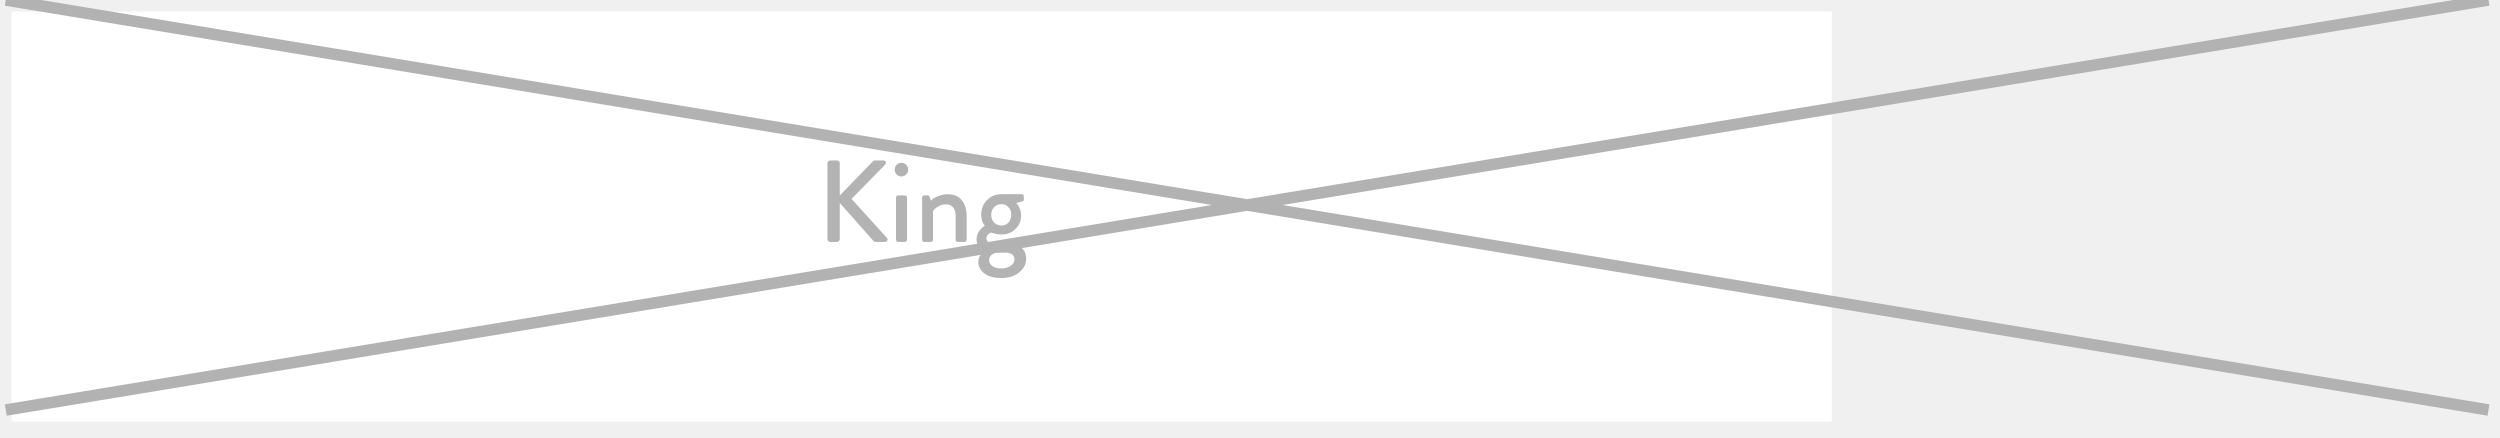
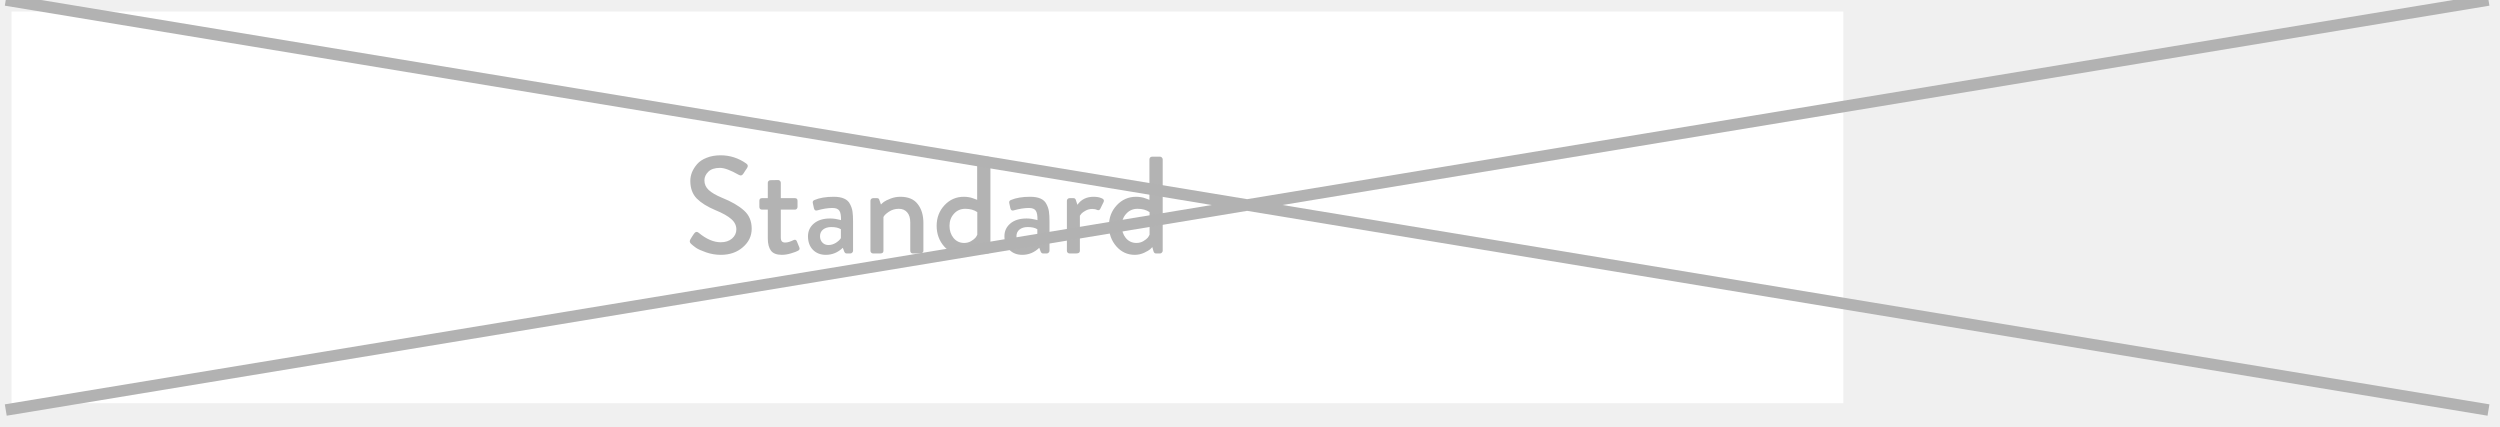
- <svg xmlns="http://www.w3.org/2000/svg" width="217" height="38" viewBox="0 0 217 38" fill="none">
-   <rect x="0.5" y="0.5" width="159" height="36.59" fill="white" />
-   <rect x="0.5" y="0.5" width="159" height="36.59" stroke="#F0F0F0" />
-   <path d="M71.822 20.758V14.172C71.822 14.105 71.845 14.048 71.892 14.001C71.939 13.954 71.997 13.93 72.064 13.93H72.65C72.717 13.93 72.774 13.954 72.822 14.001C72.869 14.048 72.892 14.105 72.892 14.172V16.97L75.74 14.031C75.794 13.964 75.858 13.93 75.932 13.93H76.69C76.784 13.93 76.848 13.974 76.882 14.061C76.915 14.142 76.899 14.22 76.831 14.294L73.912 17.263L77.003 20.667C77.05 20.714 77.057 20.781 77.023 20.869C76.99 20.956 76.922 21 76.821 21H76.013C75.926 21 75.865 20.976 75.831 20.929L72.892 17.616V20.758C72.892 20.825 72.869 20.882 72.822 20.929C72.774 20.976 72.717 21 72.65 21H72.064C71.997 21 71.939 20.976 71.892 20.929C71.845 20.882 71.822 20.825 71.822 20.758ZM78.236 15.314C78.075 15.314 77.936 15.257 77.822 15.142C77.714 15.027 77.66 14.889 77.66 14.728C77.66 14.56 77.714 14.418 77.822 14.304C77.936 14.189 78.075 14.132 78.236 14.132C78.404 14.132 78.546 14.189 78.66 14.304C78.775 14.418 78.832 14.56 78.832 14.728C78.832 14.889 78.775 15.027 78.66 15.142C78.546 15.257 78.404 15.314 78.236 15.314ZM77.772 20.808V17.152C77.772 17.105 77.788 17.061 77.822 17.021C77.862 16.98 77.909 16.96 77.963 16.96H78.539C78.586 16.96 78.63 16.98 78.67 17.021C78.711 17.061 78.731 17.105 78.731 17.152V20.808C78.731 20.855 78.711 20.899 78.67 20.939C78.63 20.98 78.586 21 78.539 21H77.963C77.909 21 77.862 20.98 77.822 20.939C77.788 20.899 77.772 20.855 77.772 20.808ZM80.04 20.808V17.152C80.04 17.105 80.057 17.061 80.091 17.021C80.131 16.98 80.178 16.96 80.232 16.96H80.525C80.612 16.96 80.666 17 80.686 17.081L80.808 17.425C80.855 17.371 80.925 17.307 81.02 17.233C81.121 17.159 81.286 17.078 81.515 16.99C81.744 16.903 81.979 16.859 82.222 16.859C82.801 16.859 83.225 17.037 83.494 17.394C83.77 17.744 83.908 18.206 83.908 18.778V20.808C83.908 20.855 83.888 20.899 83.848 20.939C83.807 20.98 83.764 21 83.716 21H83.141C83.087 21 83.04 20.983 82.999 20.95C82.966 20.909 82.949 20.862 82.949 20.808V18.738C82.949 18.414 82.875 18.169 82.727 18C82.579 17.825 82.373 17.738 82.111 17.738C81.835 17.738 81.589 17.812 81.373 17.96C81.158 18.108 81.03 18.236 80.989 18.344V20.808C80.989 20.936 80.912 21 80.757 21H80.232C80.178 21 80.131 20.98 80.091 20.939C80.057 20.899 80.04 20.855 80.04 20.808ZM84.765 20.758C84.765 20.61 84.788 20.471 84.836 20.343C84.889 20.209 84.95 20.101 85.017 20.02C85.085 19.933 85.152 19.859 85.219 19.798C85.293 19.731 85.354 19.68 85.401 19.647L85.482 19.606C85.273 19.357 85.169 19.03 85.169 18.627C85.169 18.142 85.331 17.728 85.654 17.384C85.984 17.034 86.401 16.859 86.906 16.859H88.674C88.802 16.859 88.866 16.923 88.866 17.051V17.303C88.866 17.404 88.829 17.462 88.754 17.475L88.199 17.627C88.233 17.654 88.273 17.691 88.32 17.738C88.367 17.785 88.431 17.903 88.512 18.091C88.593 18.28 88.633 18.485 88.633 18.707C88.633 19.152 88.472 19.539 88.148 19.869C87.832 20.192 87.421 20.354 86.916 20.354C86.768 20.354 86.627 20.34 86.492 20.313C86.357 20.286 86.25 20.259 86.169 20.232C86.095 20.206 86.051 20.192 86.038 20.192C85.977 20.192 85.893 20.239 85.785 20.333C85.677 20.428 85.624 20.546 85.624 20.687C85.624 20.808 85.667 20.909 85.755 20.99C85.842 21.064 85.96 21.101 86.108 21.101H87.482C87.94 21.101 88.317 21.219 88.613 21.454C88.916 21.697 89.068 22.03 89.068 22.454C89.068 22.919 88.869 23.313 88.472 23.636C88.081 23.966 87.563 24.131 86.916 24.131C86.256 24.131 85.758 23.993 85.421 23.717C85.085 23.441 84.916 23.118 84.916 22.747C84.916 22.35 85.115 22.034 85.512 21.798V21.768C85.344 21.721 85.176 21.613 85.007 21.444C84.846 21.283 84.765 21.054 84.765 20.758ZM86.926 19.576C87.175 19.576 87.377 19.492 87.532 19.323C87.694 19.148 87.775 18.923 87.775 18.647C87.775 18.371 87.694 18.148 87.532 17.98C87.377 17.805 87.175 17.718 86.926 17.718C86.671 17.718 86.458 17.805 86.29 17.98C86.122 18.155 86.038 18.377 86.038 18.647C86.038 18.916 86.122 19.138 86.29 19.313C86.458 19.488 86.671 19.576 86.926 19.576ZM85.856 22.586C85.856 22.794 85.953 22.966 86.149 23.101C86.344 23.235 86.596 23.303 86.906 23.303C87.223 23.303 87.492 23.229 87.714 23.081C87.943 22.933 88.058 22.741 88.058 22.505C88.058 22.431 88.041 22.353 88.007 22.273C87.98 22.198 87.906 22.121 87.785 22.04C87.664 21.966 87.502 21.929 87.3 21.929C86.903 21.929 86.606 21.936 86.411 21.949C86.041 22.071 85.856 22.283 85.856 22.586Z" fill="black" fill-opacity="0.3" />
-   <path d="M0.5 0L216 35.59M0.5 35.59L108.25 17.795L216 0" stroke="#B2B2B2" />
+ <svg xmlns="http://www.w3.org/2000/svg" width="217" height="37" viewBox="0 0 217 37" fill="none">
+   <rect x="0.5" y="0.5" width="160" height="35" fill="white" />
+   <rect x="0.5" y="0.5" width="160" height="35" stroke="#F0F0F0" />
+   <path d="M59.991 21.172C59.863 21.06 59.839 20.932 59.919 20.788C59.951 20.74 59.999 20.66 60.063 20.548C60.135 20.428 60.191 20.344 60.231 20.296C60.359 20.112 60.495 20.08 60.639 20.2C61.303 20.752 61.943 21.028 62.559 21.028C62.967 21.028 63.295 20.92 63.543 20.704C63.791 20.488 63.915 20.224 63.915 19.912C63.915 19.568 63.767 19.268 63.471 19.012C63.183 18.756 62.727 18.5 62.103 18.244C61.399 17.948 60.859 17.612 60.483 17.236C60.107 16.852 59.919 16.34 59.919 15.7C59.919 15.452 59.967 15.204 60.063 14.956C60.167 14.708 60.315 14.472 60.507 14.248C60.707 14.016 60.983 13.832 61.335 13.696C61.687 13.552 62.091 13.48 62.547 13.48C63.355 13.48 64.095 13.716 64.767 14.188C64.927 14.292 64.951 14.428 64.839 14.596C64.807 14.644 64.755 14.72 64.683 14.824C64.619 14.928 64.571 15.004 64.539 15.052C64.427 15.236 64.287 15.276 64.119 15.172C63.415 14.772 62.875 14.572 62.499 14.572C62.043 14.572 61.703 14.684 61.479 14.908C61.255 15.132 61.143 15.38 61.143 15.652C61.143 15.98 61.267 16.26 61.515 16.492C61.763 16.724 62.147 16.948 62.667 17.164C63.499 17.5 64.135 17.868 64.575 18.268C65.023 18.66 65.247 19.188 65.247 19.852C65.247 20.484 64.991 21.02 64.479 21.46C63.975 21.9 63.339 22.12 62.571 22.12C62.131 22.12 61.703 22.048 61.287 21.904C60.879 21.76 60.587 21.628 60.411 21.508C60.243 21.388 60.103 21.276 59.991 21.172ZM66.645 20.692V18.196H66.141C66.077 18.196 66.021 18.176 65.973 18.136C65.933 18.088 65.913 18.032 65.913 17.968V17.428C65.913 17.276 65.989 17.2 66.141 17.2H66.645V15.868C66.645 15.812 66.665 15.76 66.705 15.712C66.753 15.664 66.809 15.64 66.873 15.64L67.557 15.628C67.613 15.628 67.661 15.652 67.701 15.7C67.749 15.74 67.773 15.792 67.773 15.856V17.2H68.997C69.149 17.2 69.225 17.276 69.225 17.428V17.968C69.225 18.032 69.201 18.088 69.153 18.136C69.113 18.176 69.061 18.196 68.997 18.196H67.773V20.572C67.773 20.764 67.805 20.892 67.869 20.956C67.933 21.02 68.029 21.052 68.157 21.052C68.357 21.052 68.601 20.98 68.889 20.836C69.017 20.78 69.109 20.816 69.165 20.944L69.381 21.472C69.437 21.6 69.401 21.696 69.273 21.76C69.169 21.824 68.969 21.9 68.673 21.988C68.385 22.076 68.117 22.12 67.869 22.12C67.421 22.12 67.105 22 66.921 21.76C66.737 21.512 66.645 21.156 66.645 20.692ZM70.133 20.512C70.133 20.064 70.301 19.696 70.637 19.408C70.981 19.112 71.453 18.964 72.053 18.964C72.205 18.964 72.357 18.976 72.509 19C72.669 19.024 72.789 19.048 72.869 19.072L73.001 19.108C73.009 18.716 72.961 18.444 72.857 18.292C72.753 18.132 72.553 18.052 72.257 18.052C71.865 18.052 71.417 18.124 70.913 18.268C70.777 18.3 70.689 18.236 70.649 18.076L70.553 17.632C70.521 17.496 70.573 17.404 70.709 17.356C71.141 17.172 71.693 17.08 72.365 17.08C72.733 17.08 73.033 17.132 73.265 17.236C73.505 17.34 73.677 17.5 73.781 17.716C73.893 17.924 73.965 18.14 73.997 18.364C74.029 18.588 74.045 18.872 74.045 19.216V21.772C74.045 21.828 74.021 21.88 73.973 21.928C73.925 21.976 73.873 22 73.817 22H73.481C73.393 22 73.325 21.944 73.277 21.832L73.157 21.508C72.733 21.916 72.241 22.12 71.681 22.12C71.225 22.12 70.853 21.976 70.565 21.688C70.277 21.392 70.133 21 70.133 20.512ZM71.177 20.5C71.177 20.724 71.245 20.908 71.381 21.052C71.517 21.196 71.693 21.268 71.909 21.268C72.133 21.268 72.349 21.204 72.557 21.076C72.765 20.94 72.909 20.804 72.989 20.668V19.9C72.797 19.772 72.517 19.708 72.149 19.708C71.861 19.708 71.625 19.78 71.441 19.924C71.265 20.068 71.177 20.26 71.177 20.5ZM75.555 21.772V17.428C75.555 17.372 75.575 17.32 75.615 17.272C75.663 17.224 75.719 17.2 75.783 17.2H76.131C76.235 17.2 76.299 17.248 76.323 17.344L76.467 17.752C76.523 17.688 76.607 17.612 76.719 17.524C76.839 17.436 77.035 17.34 77.307 17.236C77.579 17.132 77.859 17.08 78.147 17.08C78.835 17.08 79.339 17.292 79.659 17.716C79.987 18.132 80.151 18.68 80.151 19.36V21.772C80.151 21.828 80.127 21.88 80.079 21.928C80.031 21.976 79.979 22 79.923 22H79.239C79.175 22 79.119 21.98 79.071 21.94C79.031 21.892 79.011 21.836 79.011 21.772V19.312C79.011 18.928 78.923 18.636 78.747 18.436C78.571 18.228 78.327 18.124 78.015 18.124C77.687 18.124 77.395 18.212 77.139 18.388C76.883 18.564 76.731 18.716 76.683 18.844V21.772C76.683 21.924 76.591 22 76.407 22H75.783C75.719 22 75.663 21.976 75.615 21.928C75.575 21.88 75.555 21.828 75.555 21.772ZM81.301 19.6C81.301 18.896 81.529 18.3 81.985 17.812C82.441 17.324 83.001 17.08 83.665 17.08C83.809 17.08 83.949 17.092 84.085 17.116C84.229 17.14 84.341 17.168 84.421 17.2C84.501 17.224 84.589 17.256 84.685 17.296L84.817 17.344V13.828C84.817 13.772 84.837 13.72 84.877 13.672C84.925 13.624 84.981 13.6 85.045 13.6H85.741C85.805 13.6 85.857 13.624 85.897 13.672C85.945 13.72 85.969 13.772 85.969 13.828V21.772C85.969 21.828 85.945 21.88 85.897 21.928C85.857 21.976 85.805 22 85.741 22H85.381C85.277 22 85.205 21.932 85.165 21.796L85.069 21.448C85.029 21.496 84.965 21.56 84.877 21.64C84.797 21.712 84.625 21.812 84.361 21.94C84.097 22.06 83.825 22.12 83.545 22.12C82.913 22.12 82.381 21.876 81.949 21.388C81.517 20.892 81.301 20.296 81.301 19.6ZM82.801 18.556C82.545 18.836 82.417 19.184 82.417 19.6C82.417 20.016 82.533 20.368 82.765 20.656C83.005 20.944 83.313 21.088 83.689 21.088C83.913 21.088 84.113 21.036 84.289 20.932C84.473 20.82 84.601 20.72 84.673 20.632C84.745 20.536 84.797 20.448 84.829 20.368V18.412C84.549 18.22 84.201 18.124 83.785 18.124C83.385 18.124 83.057 18.268 82.801 18.556ZM87.184 20.512C87.184 20.064 87.352 19.696 87.688 19.408C88.032 19.112 88.504 18.964 89.104 18.964C89.256 18.964 89.408 18.976 89.56 19C89.72 19.024 89.84 19.048 89.92 19.072L90.052 19.108C90.06 18.716 90.012 18.444 89.908 18.292C89.804 18.132 89.604 18.052 89.308 18.052C88.916 18.052 88.468 18.124 87.964 18.268C87.828 18.3 87.74 18.236 87.7 18.076L87.604 17.632C87.572 17.496 87.624 17.404 87.76 17.356C88.192 17.172 88.744 17.08 89.416 17.08C89.784 17.08 90.084 17.132 90.316 17.236C90.556 17.34 90.728 17.5 90.832 17.716C90.944 17.924 91.016 18.14 91.048 18.364C91.08 18.588 91.096 18.872 91.096 19.216V21.772C91.096 21.828 91.072 21.88 91.024 21.928C90.976 21.976 90.924 22 90.868 22H90.532C90.444 22 90.376 21.944 90.328 21.832L90.208 21.508C89.784 21.916 89.292 22.12 88.732 22.12C88.276 22.12 87.904 21.976 87.616 21.688C87.328 21.392 87.184 21 87.184 20.512ZM88.228 20.5C88.228 20.724 88.296 20.908 88.432 21.052C88.568 21.196 88.744 21.268 88.96 21.268C89.184 21.268 89.4 21.204 89.608 21.076C89.816 20.94 89.96 20.804 90.04 20.668V19.9C89.848 19.772 89.568 19.708 89.2 19.708C88.912 19.708 88.676 19.78 88.492 19.924C88.316 20.068 88.228 20.26 88.228 20.5ZM92.606 21.772V17.428C92.606 17.372 92.626 17.32 92.666 17.272C92.714 17.224 92.77 17.2 92.834 17.2H93.182C93.286 17.2 93.354 17.256 93.386 17.368L93.518 17.776C93.846 17.312 94.314 17.08 94.922 17.08C95.194 17.08 95.422 17.12 95.606 17.2C95.798 17.272 95.862 17.38 95.798 17.524L95.51 18.112C95.454 18.24 95.358 18.276 95.222 18.22C95.11 18.164 94.974 18.136 94.814 18.136C94.606 18.136 94.414 18.184 94.238 18.28C94.062 18.376 93.942 18.46 93.878 18.532C93.814 18.604 93.766 18.668 93.734 18.724V21.772C93.734 21.924 93.626 22 93.41 22H92.834C92.77 22 92.714 21.976 92.666 21.928C92.626 21.88 92.606 21.828 92.606 21.772ZM96.254 19.6C96.254 18.896 96.482 18.3 96.938 17.812C97.394 17.324 97.954 17.08 98.618 17.08C98.762 17.08 98.902 17.092 99.038 17.116C99.182 17.14 99.294 17.168 99.374 17.2C99.454 17.224 99.542 17.256 99.638 17.296L99.77 17.344V13.828C99.77 13.772 99.79 13.72 99.83 13.672C99.878 13.624 99.934 13.6 99.998 13.6H100.694C100.758 13.6 100.81 13.624 100.85 13.672C100.898 13.72 100.922 13.772 100.922 13.828V21.772C100.922 21.828 100.898 21.88 100.85 21.928C100.81 21.976 100.758 22 100.694 22H100.334C100.23 22 100.158 21.932 100.118 21.796L100.022 21.448C99.982 21.496 99.918 21.56 99.83 21.64C99.75 21.712 99.578 21.812 99.314 21.94C99.05 22.06 98.778 22.12 98.498 22.12C97.866 22.12 97.334 21.876 96.902 21.388C96.47 20.892 96.254 20.296 96.254 19.6ZM97.754 18.556C97.498 18.836 97.37 19.184 97.37 19.6C97.37 20.016 97.486 20.368 97.718 20.656C97.958 20.944 98.266 21.088 98.642 21.088C98.866 21.088 99.066 21.036 99.242 20.932C99.426 20.82 99.554 20.72 99.626 20.632C99.698 20.536 99.75 20.448 99.782 20.368V18.412C99.502 18.22 99.154 18.124 98.738 18.124C98.338 18.124 98.01 18.268 97.754 18.556Z" fill="black" fill-opacity="0.3" />
+   <path d="M0.5 0L216 35.59M0.5 35.59L216 0" stroke="#B2B2B2" />
</svg>
